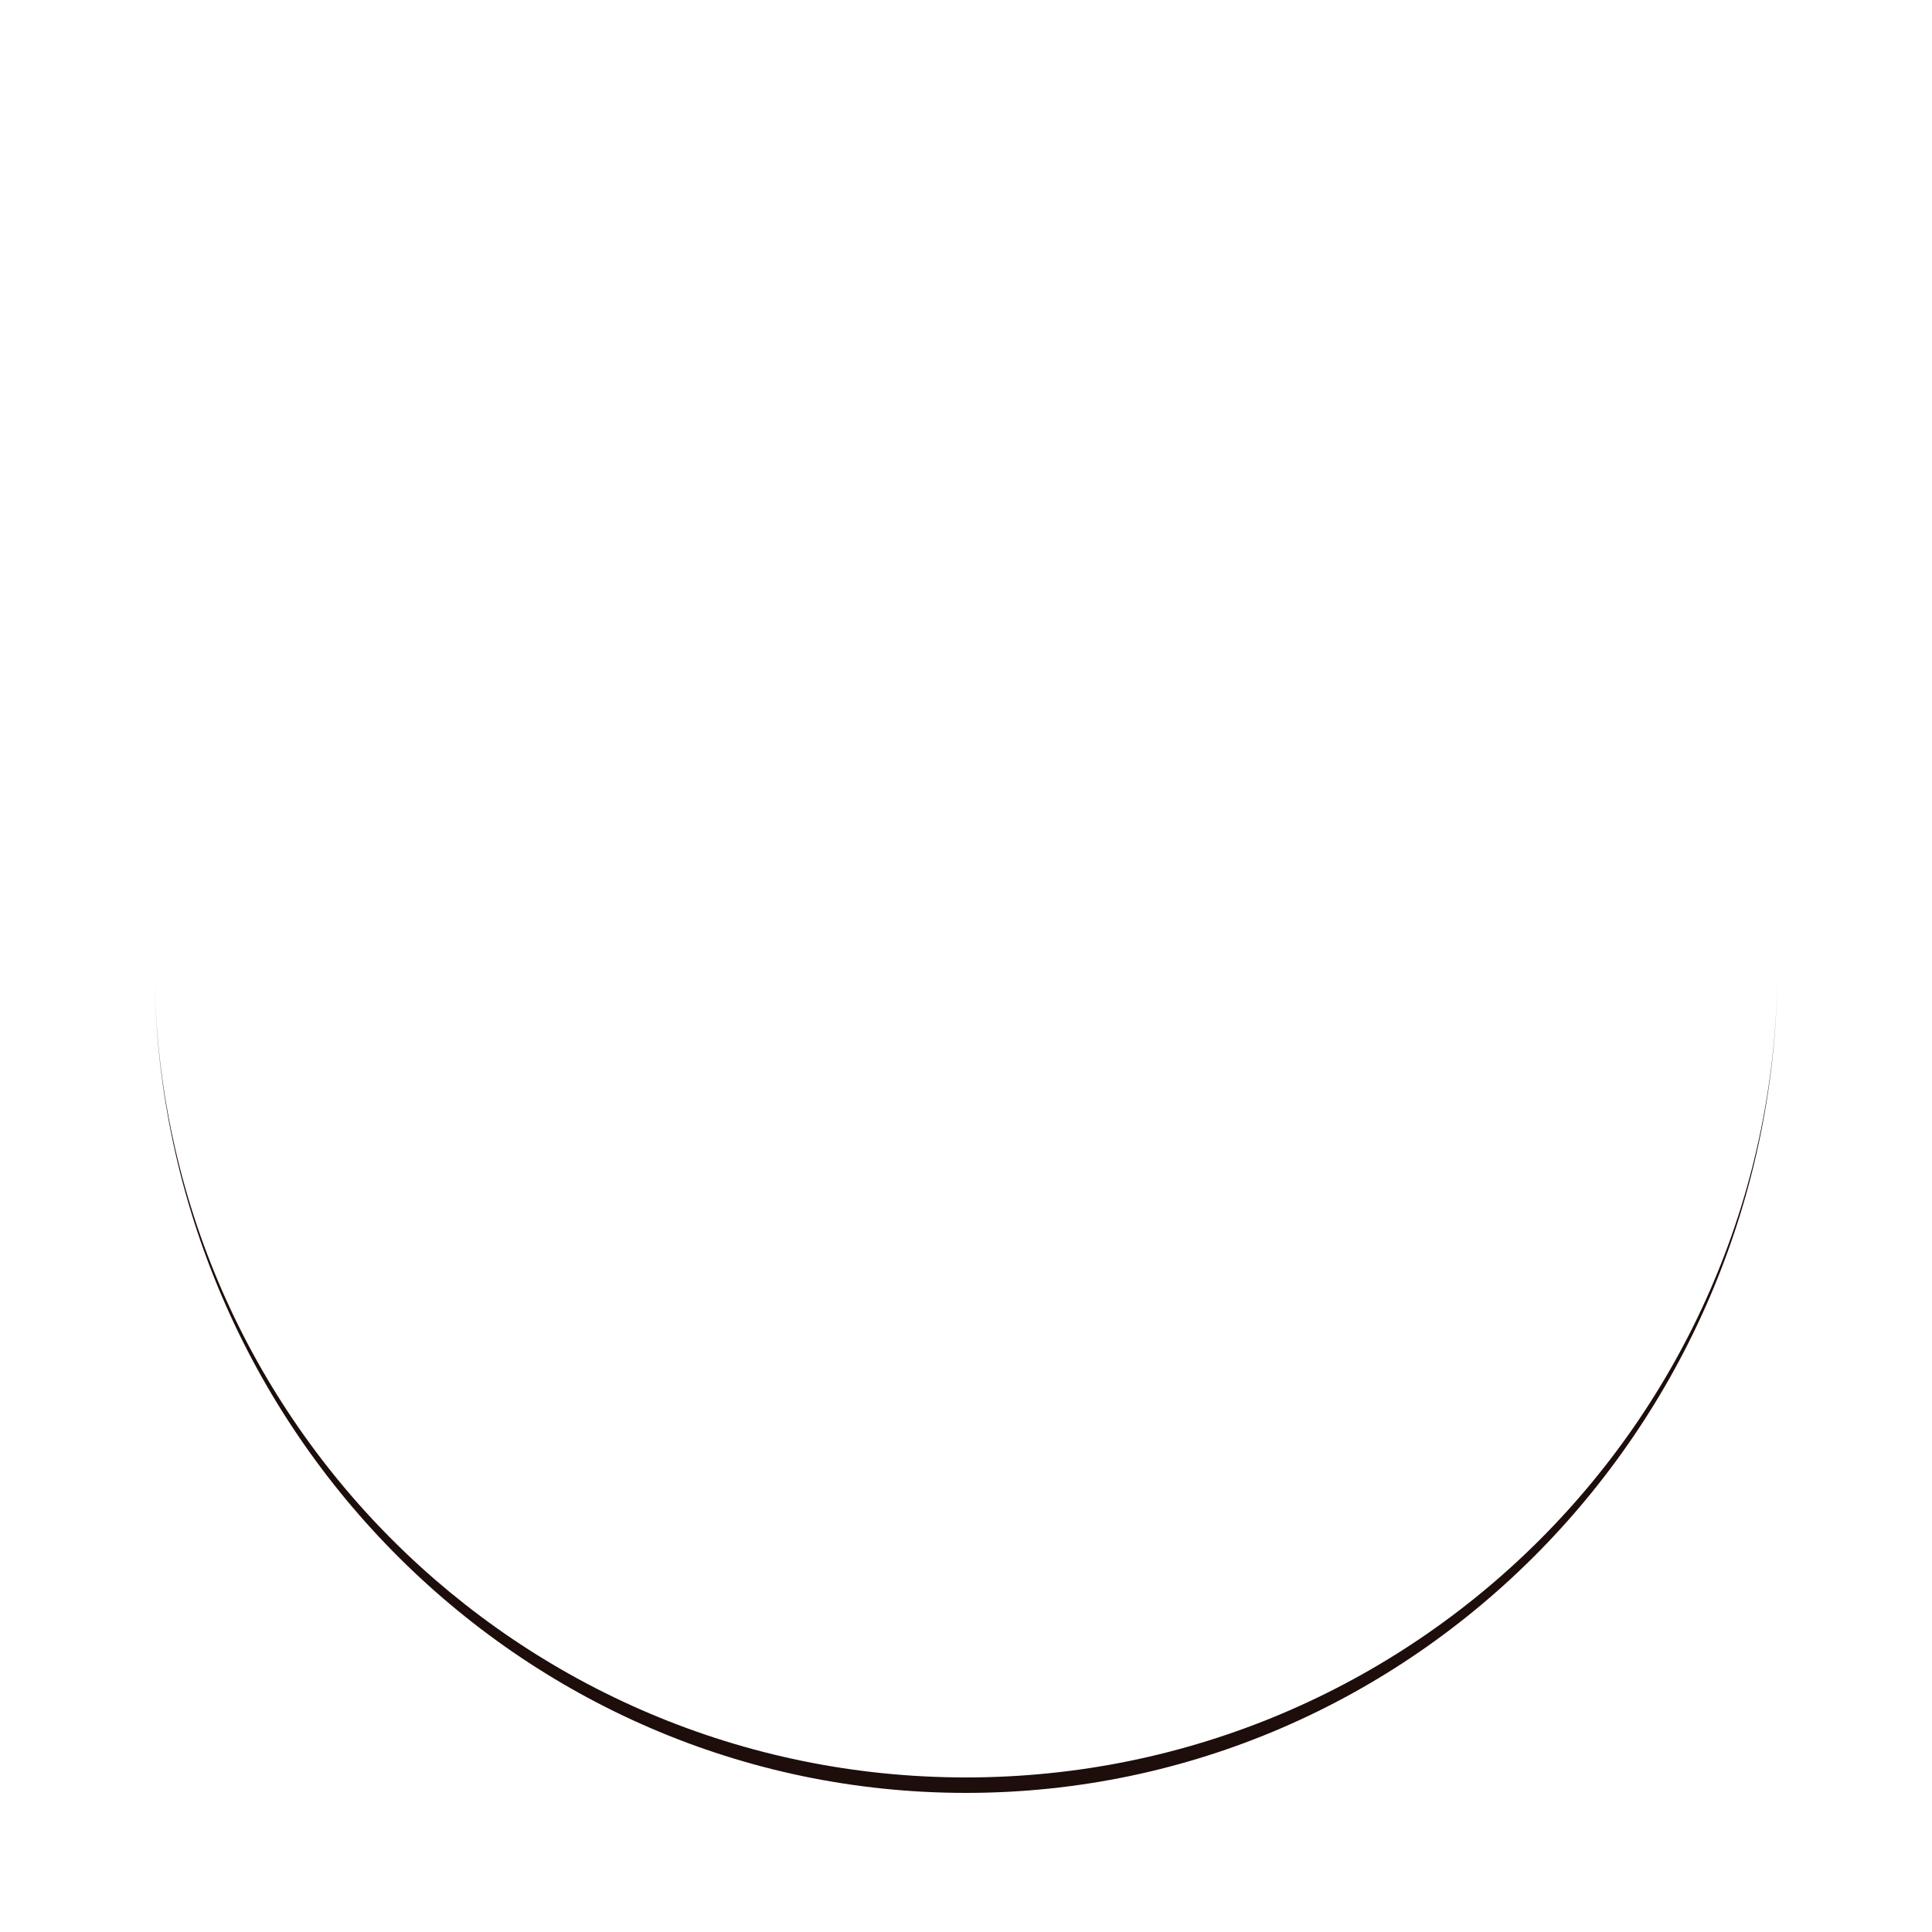
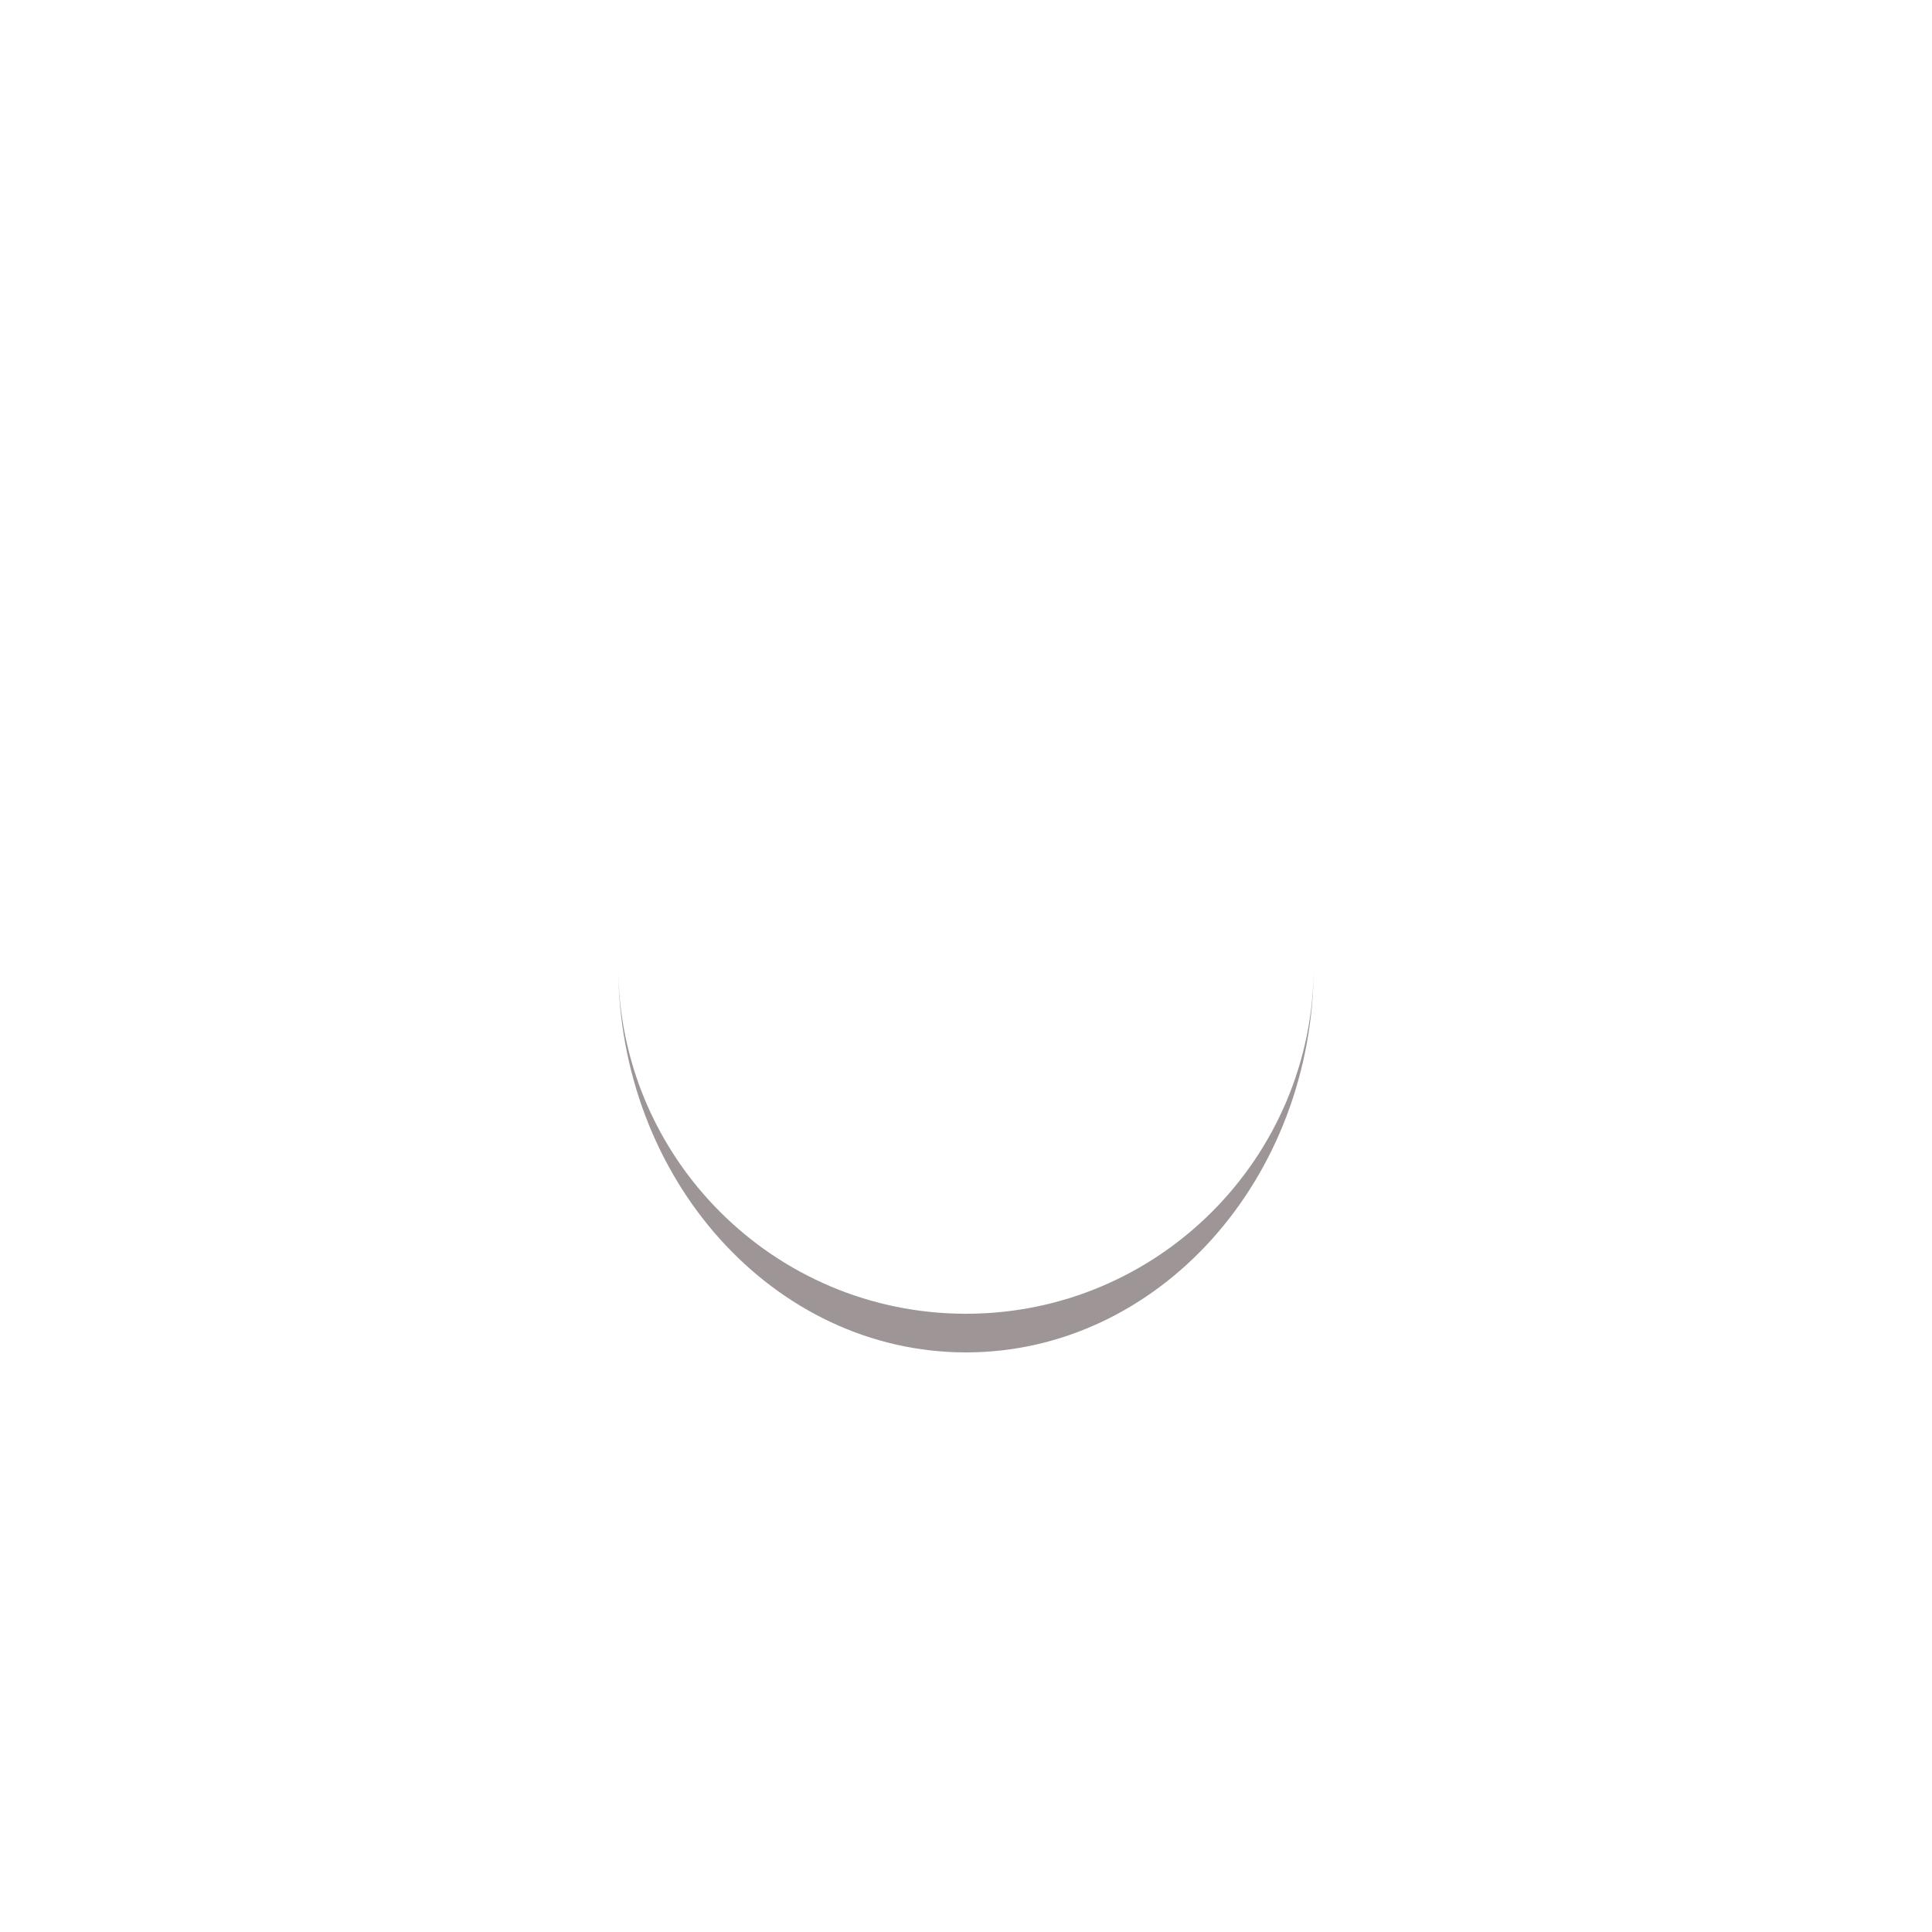
- <svg xmlns="http://www.w3.org/2000/svg" style="margin: auto; background: rgb(241, 242, 243); display: block; shape-rendering: auto;" width="30px" height="30px" viewBox="0 0 100 100" preserveAspectRatio="xMidYMid">
-   <path d="M8 50A42 42 0 0 0 92 50A42 42.8 0 0 1 8 50" fill="#1d0e0b" stroke="none">
-     <animateTransform attributeName="transform" type="rotate" dur="1s" repeatCount="indefinite" keyTimes="0;1" values="0 50 50.4;360 50 50.4" />
+ <svg xmlns="http://www.w3.org/2000/svg" style="margin: auto; background: none; display: block; shape-rendering: auto;" width="200px" height="200px" viewBox="0 0 100 100" preserveAspectRatio="xMidYMid">
+   <path d="M32 50A18 18 0 0 0 68 50A18 20 0 0 1 32 50" fill="#9e9696" stroke="none">
+     <animateTransform attributeName="transform" type="rotate" dur="1s" repeatCount="indefinite" keyTimes="0;1" values="0 50 51;360 50 51" />
  </path>
</svg>
